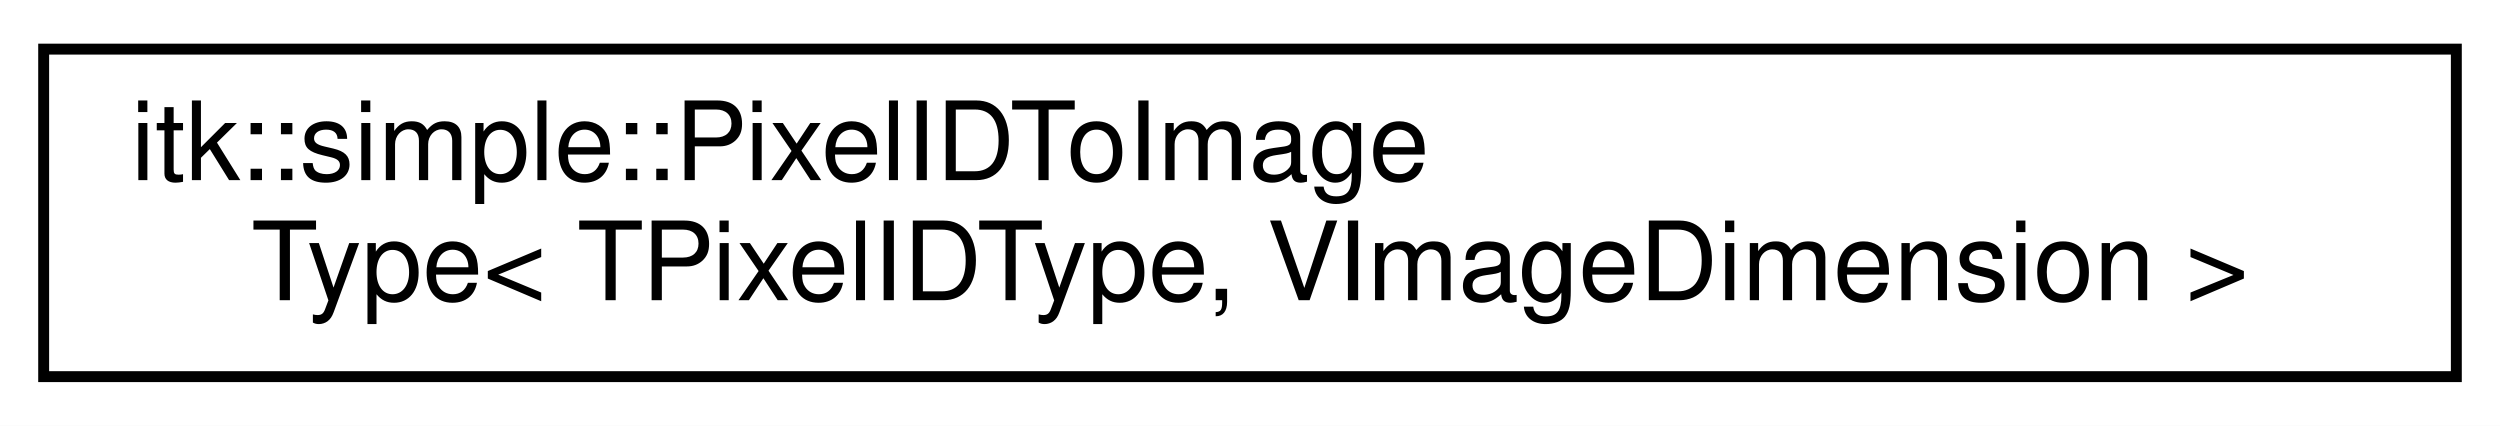
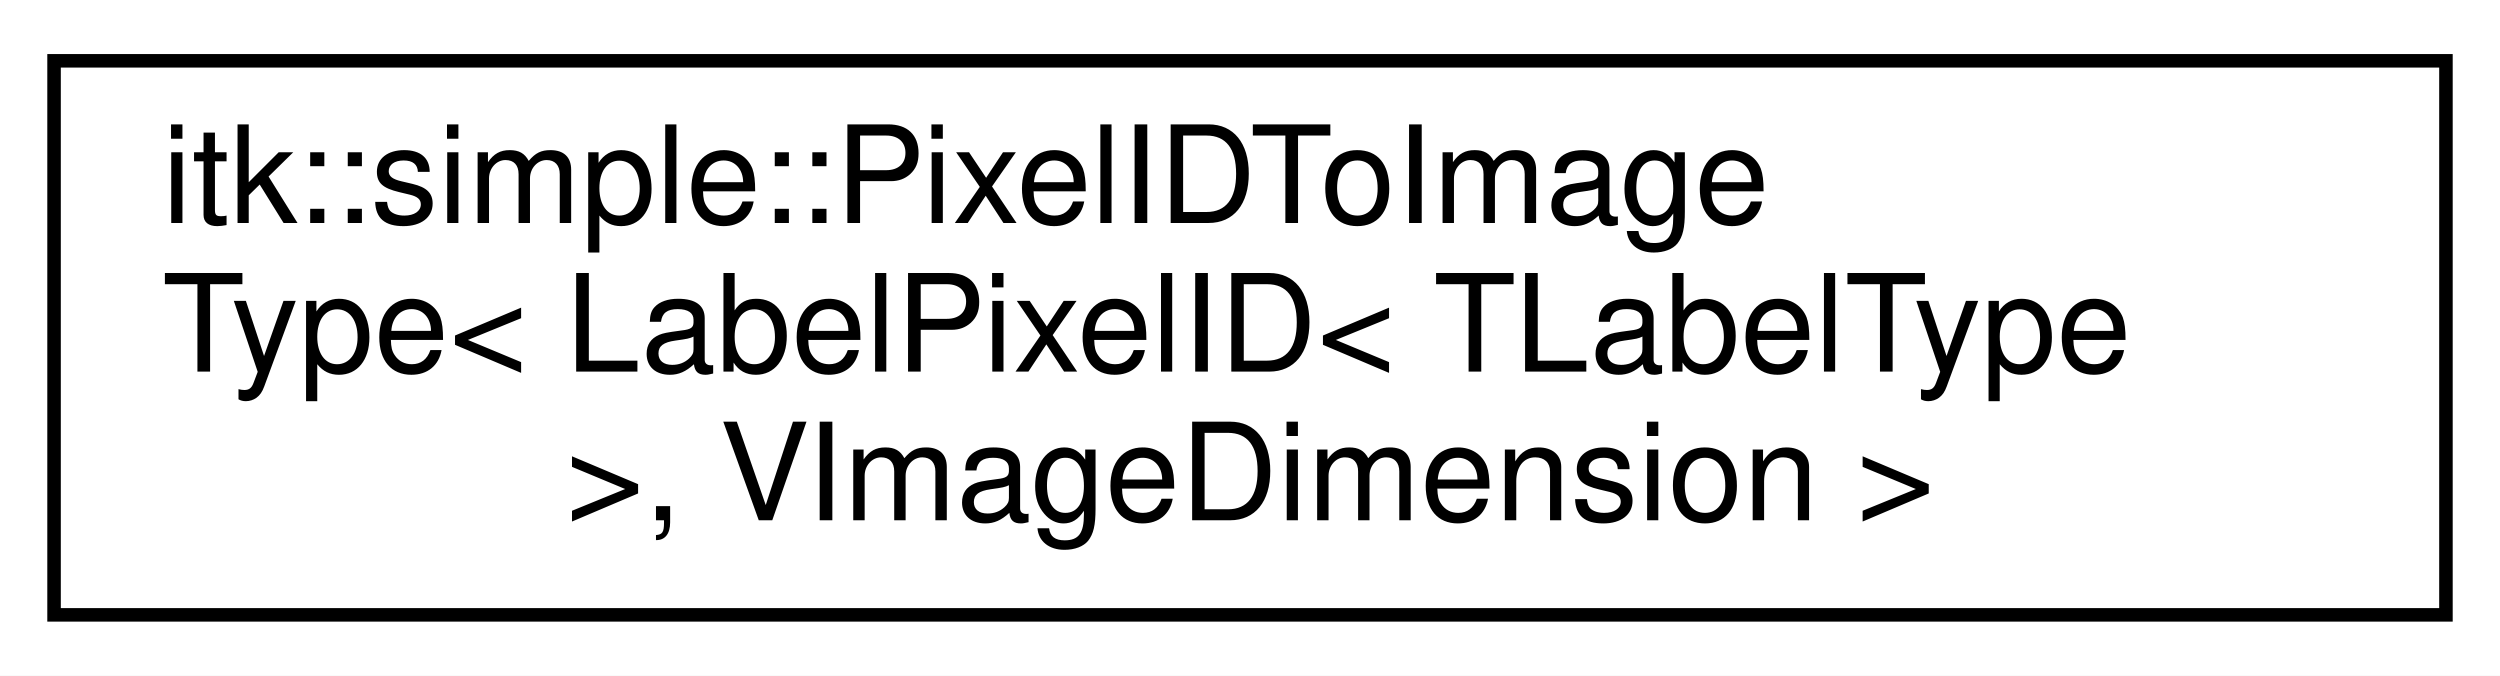
- <svg xmlns="http://www.w3.org/2000/svg" xmlns:xlink="http://www.w3.org/1999/xlink" width="229pt" height="39pt" viewBox="0.00 0.00 229.00 39.00">
-   <g id="graph0" class="graph" transform="scale(1 1) rotate(0) translate(4 35)">
-     <polygon fill="#ffffff" stroke="transparent" points="-4,4 -4,-35 225,-35 225,4 -4,4" />
+ <svg xmlns="http://www.w3.org/2000/svg" xmlns:xlink="http://www.w3.org/1999/xlink" width="185pt" height="50pt" viewBox="0.00 0.00 185.00 50.00">
+   <g id="graph0" class="graph" transform="scale(1 1) rotate(0) translate(4 46)">
+     <polygon fill="#ffffff" stroke="transparent" points="-4,4 -4,-46 181,-46 181,4 -4,4" />
    <g id="node1" class="node">
      <g id="a_node1">
-         <a xlink:href="structitk_1_1simple_1_1PixelIDToImageType.html" target="_top" xlink:title=" ">
-           <polygon fill="#ffffff" stroke="#000000" points="0,-.5 0,-30.5 221,-30.5 221,-.5 0,-.5" />
-           <text text-anchor="start" x="8" y="-18.5" font-family="Helvetica,sans-Serif" font-size="10.00" fill="#000000">itk::simple::PixelIDToImage</text>
-           <text text-anchor="middle" x="110.5" y="-7.5" font-family="Helvetica,sans-Serif" font-size="10.00" fill="#000000">Type&lt; TPixelIDType, VImageDimension &gt;</text>
+         <a xlink:href="structitk_1_1simple_1_1PixelIDToImageType_3_01LabelPixelID_3_01TLabelType_01_4_00_01VImageDimension_01_4.html" target="_top" xlink:title=" ">
+           <polygon fill="#ffffff" stroke="#000000" points="0,-.5 0,-41.5 177,-41.5 177,-.5 0,-.5" />
+           <text text-anchor="start" x="8" y="-29.5" font-family="Helvetica,sans-Serif" font-size="10.00" fill="#000000">itk::simple::PixelIDToImage</text>
+           <text text-anchor="start" x="8" y="-18.5" font-family="Helvetica,sans-Serif" font-size="10.00" fill="#000000">Type&lt; LabelPixelID&lt; TLabelType</text>
+           <text text-anchor="middle" x="88.5" y="-7.5" font-family="Helvetica,sans-Serif" font-size="10.00" fill="#000000"> &gt;, VImageDimension &gt;</text>
        </a>
      </g>
    </g>
  </g>
</svg>
